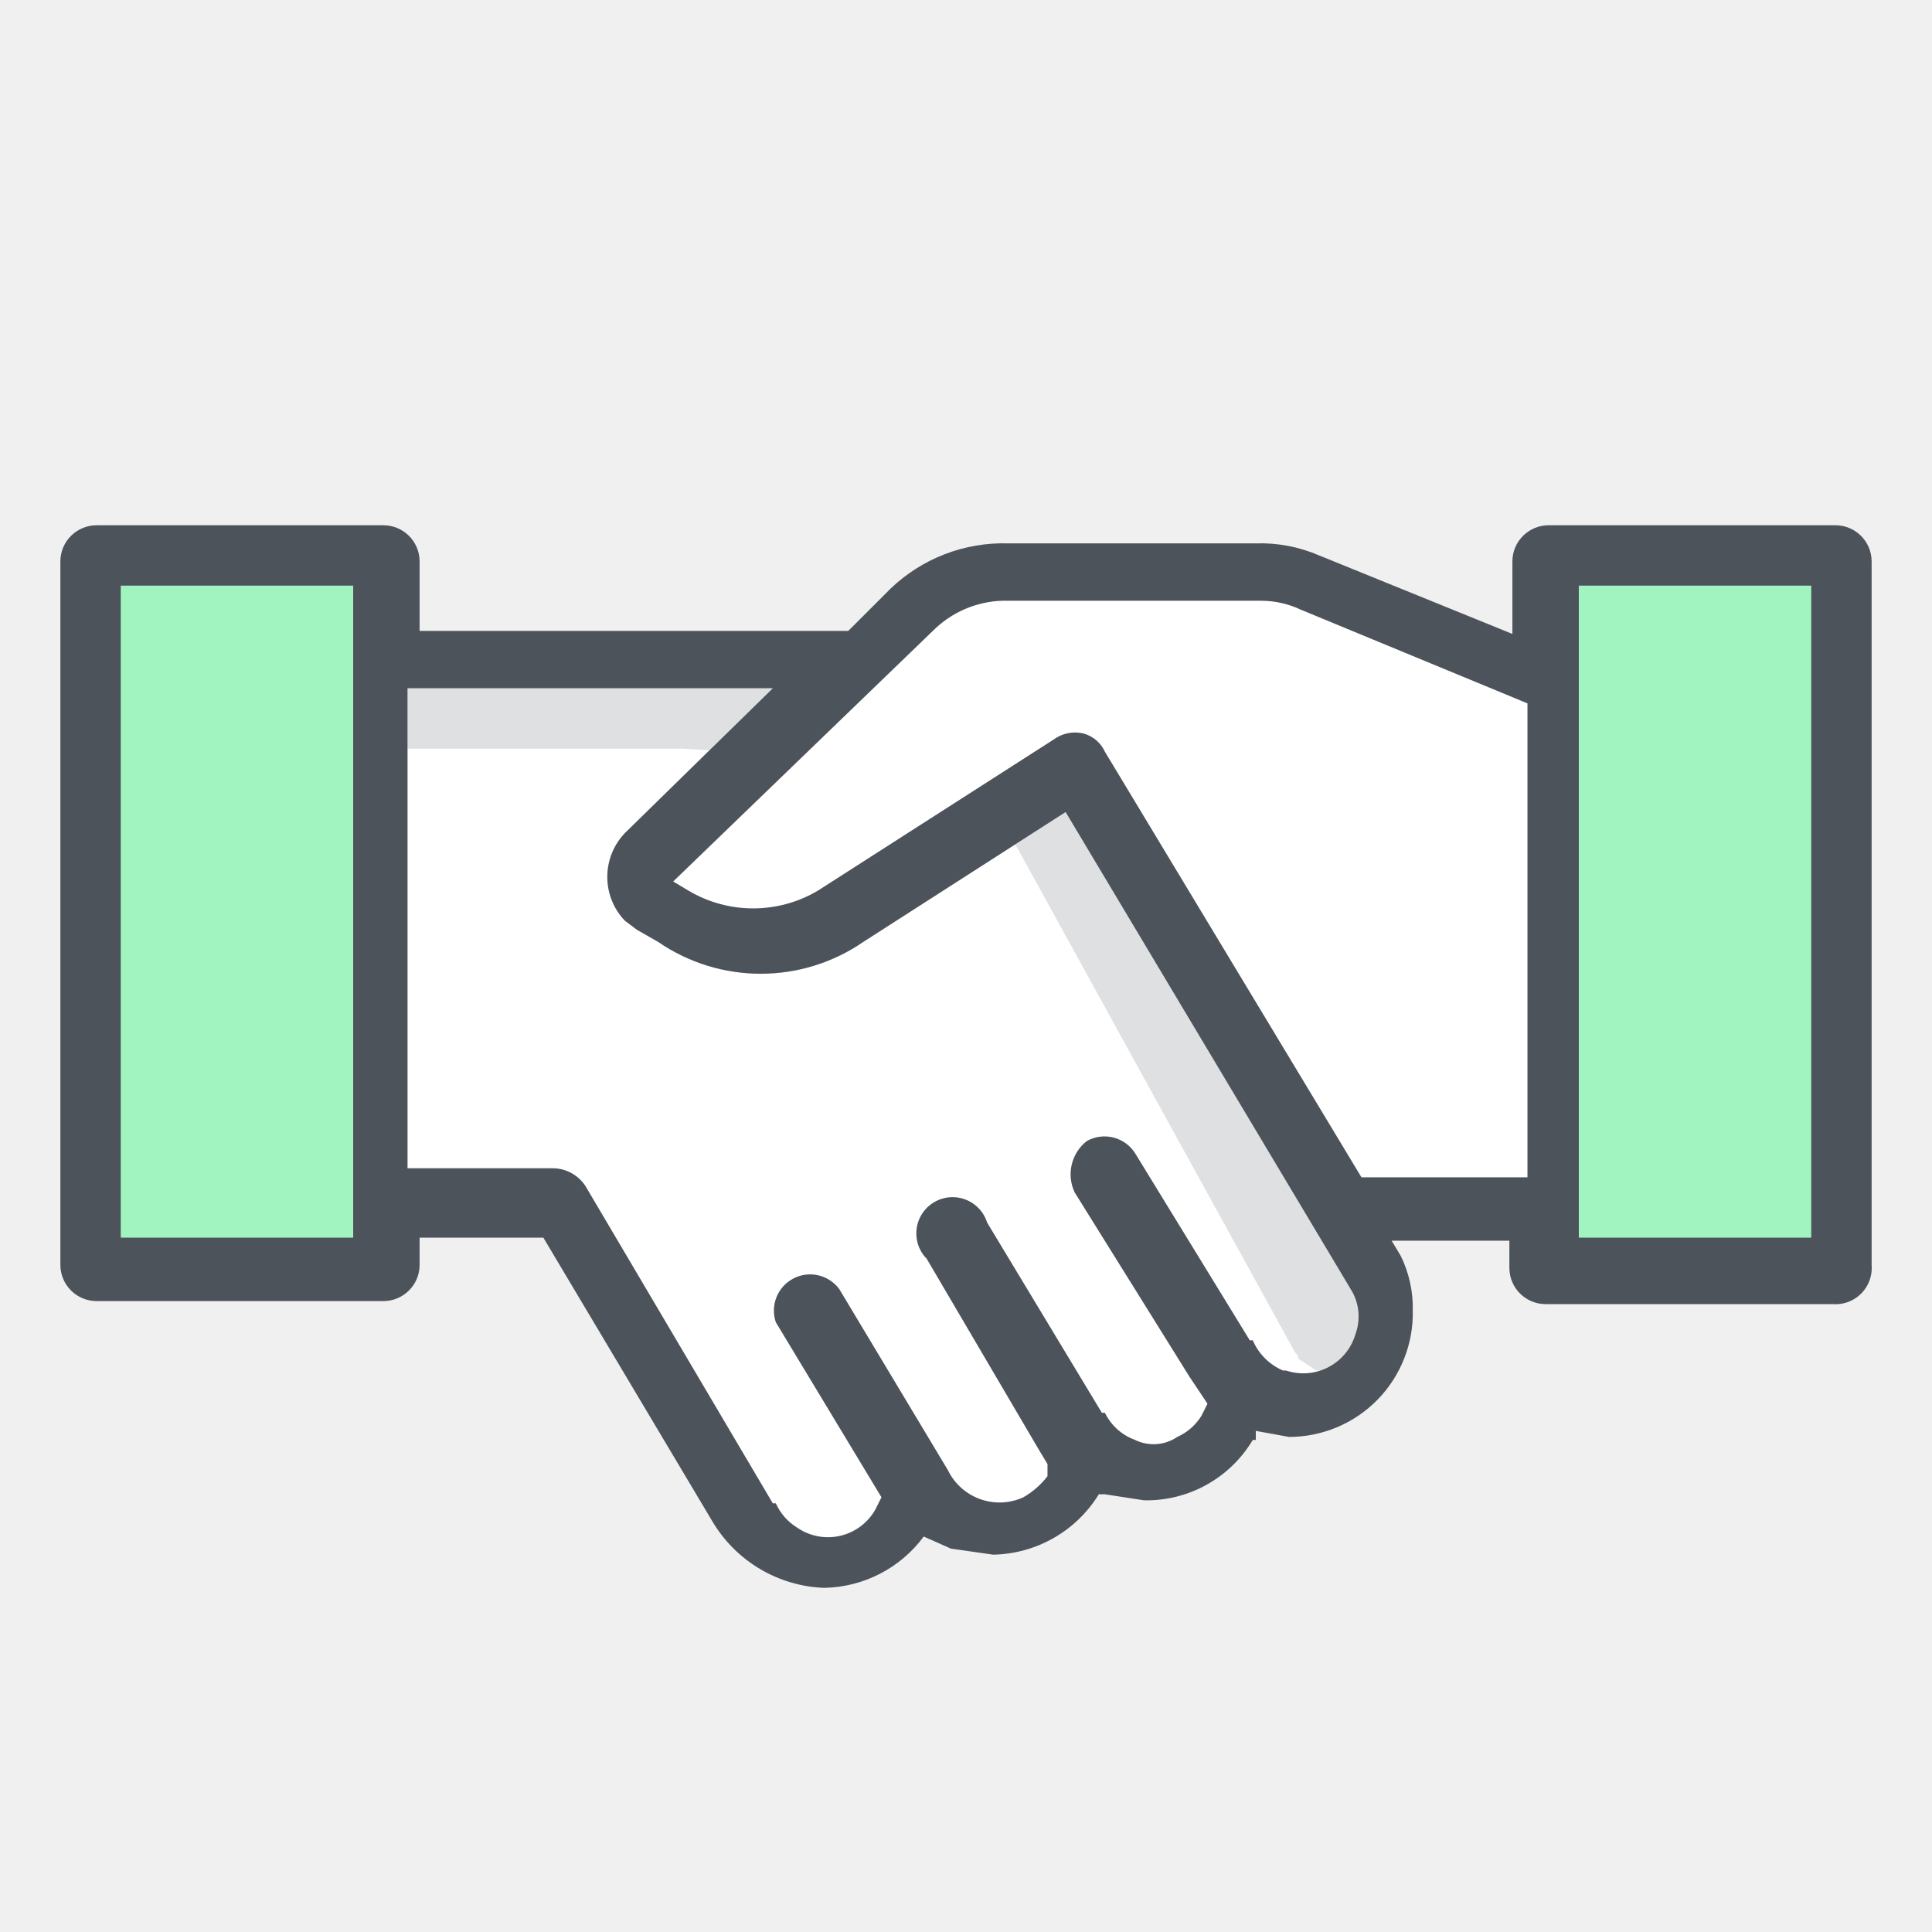
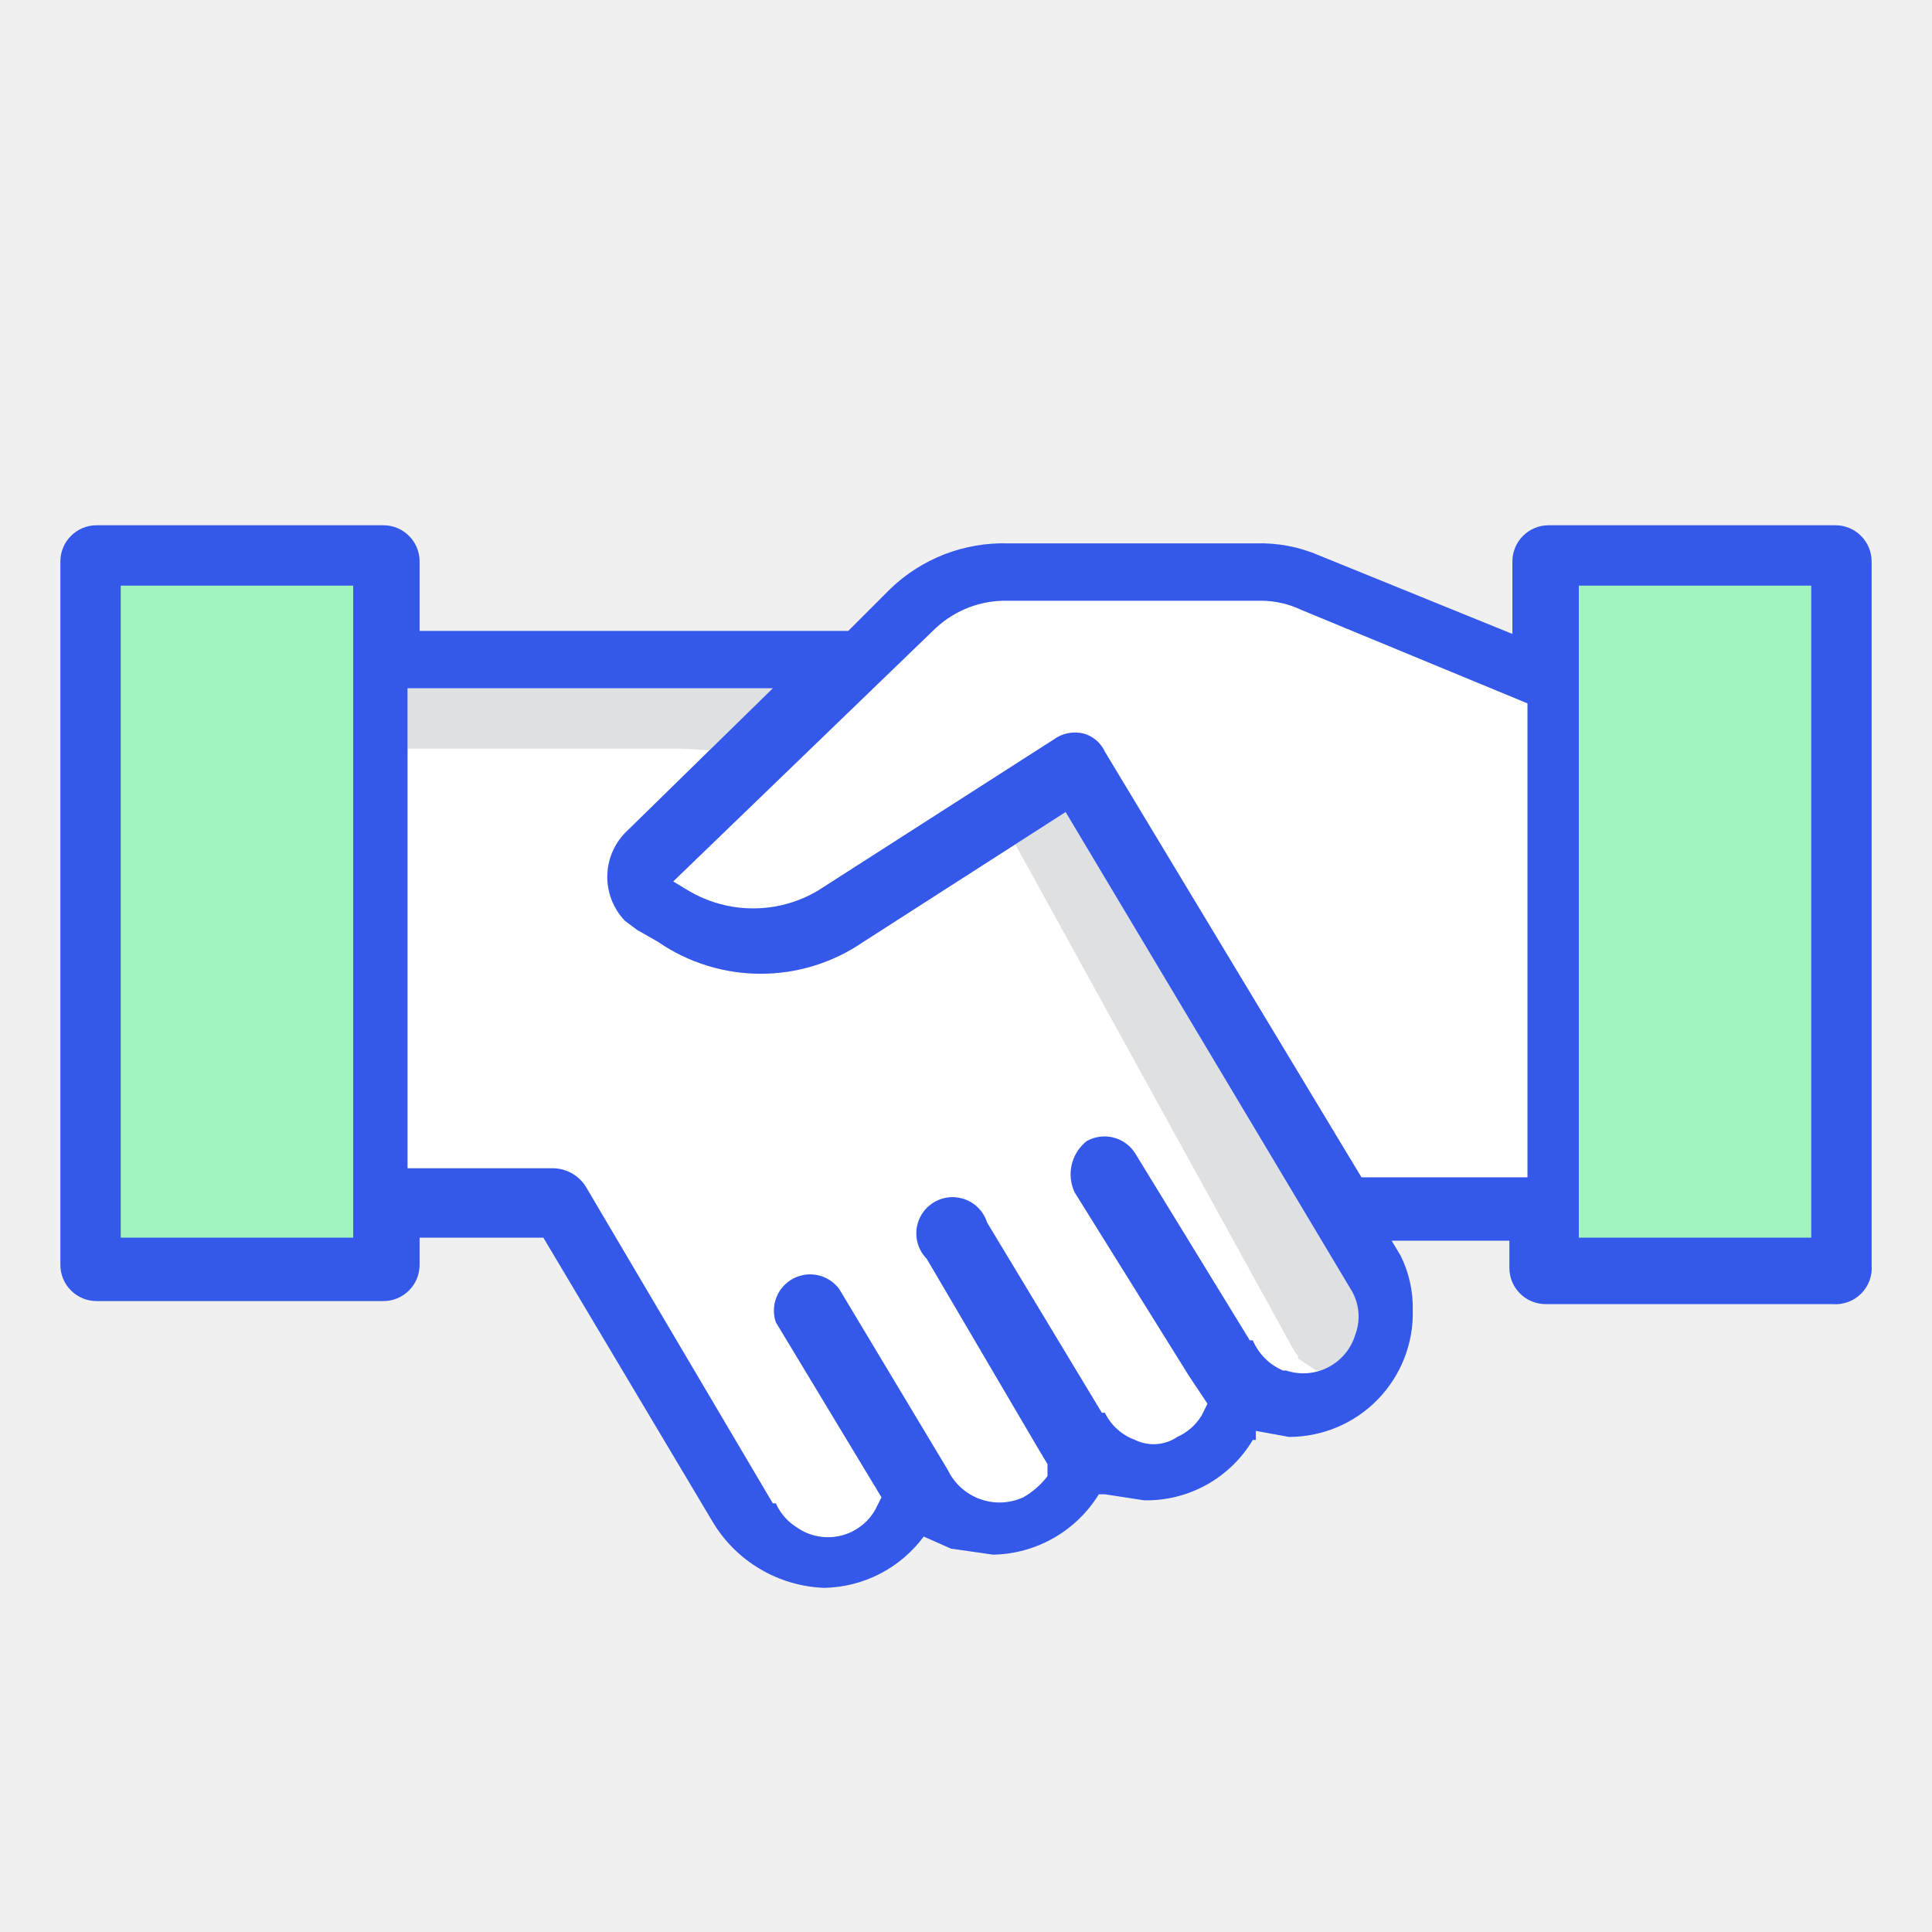
<svg xmlns="http://www.w3.org/2000/svg" viewBox="0 0 64 64">
  <defs>
    <style>.cls-2{fill:#fff}</style>
  </defs>
  <g style="isolation:isolate">
    <g id="stroke">
      <path class="cls-2" d="M44.9 44.2a1.8 1.8 0 01-2.3 1.2h-.1a1.9 1.9 0 01-1-1h-.1l-3.8-6.2a1.2 1.2 0 00-1.6-.4 1.4 1.4 0 00-.4 1.7l3.8 6.1.6.9-.2.4a1.8 1.8 0 01-.8.7 1.4 1.4 0 01-1.4.1 1.8 1.8 0 01-1-.9h-.1l-3.8-6.3a1.2 1.2 0 10-2 1.2l3.7 6.3.3.5v.4a2.7 2.7 0 01-.8.7 1.9 1.9 0 01-2.5-.9l-3.6-6a1.2 1.2 0 00-2.1 1.1l3.5 5.8-.2.4a1.8 1.8 0 01-2.6.6 1.8 1.8 0 01-.7-.8h-.1l-6.2-10.5a1.3 1.3 0 00-1.1-.6h-4.8V22.8h12.1l-4.8 4.7a2.1 2.1 0 00-.1 3l.4.3.7.4a6 6 0 006.8 0l6.7-4.3 9.5 15.9a1.7 1.7 0 01.1 1.4z" />
      <path class="cls-2" d="M45.1 39l-8.5-14.1a1.1 1.1 0 00-.7-.6 1.2 1.2 0 00-1 .2l-7.8 5a4.2 4.2 0 01-4.3 0l-.5-.3 8.6-8.3a3.4 3.4 0 012.3-1h8.6a3.1 3.1 0 011.3.3l7.5 3.1V39z" />
      <path d="M3 18h10v24H3zm48 0h10v24H51z" style="mix-blend-mode:darken" fill="#a1f4c0" />
      <path d="M44.8 42.8l-9.5-15.9-6.7 4.3a6 6 0 01-6.8 0l-.7-.4-.4-.3a2.1 2.1 0 01.1-3l4.8-4.7H13.5v2h9.1l3.4.2c-.8.8-1.7-.5-5 4a28.4 28.4 0 003.1 1.8v.2c2.1 1.3 3.4-.2 4 0l5-4 9.8 17.8c.1.1.1.1.1.2l.6.4h.1c1 .3 1-.2 1.3-1.2a1.7 1.7 0 00-.2-1.4z" fill="#dee0e2" />
-       <path d="M60.8 17.4h-9.5a1.2 1.2 0 00-1.2 1.2V21l-6.4-2.6a4.9 4.9 0 00-2.1-.4h-8.2a5.4 5.4 0 00-3.9 1.5l-1.4 1.4H13.9v-2.3a1.2 1.2 0 00-1.2-1.2H3.2A1.2 1.2 0 002 18.6v23.3a1.2 1.2 0 001.2 1.2h9.5a1.2 1.2 0 001.2-1.2V41H18l5.6 9.4a4.5 4.5 0 003.7 2.2 4.2 4.2 0 003.3-1.7l.9.4 1.4.2a4.2 4.2 0 003.5-2h.2l1.3.2a4.1 4.1 0 003.6-2h.1v-.3l1.1.2a4.1 4.1 0 004.1-4.2 3.9 3.9 0 00-.4-1.8l-.3-.5H50v.9a1.2 1.2 0 001.2 1.2h9.5a1.2 1.2 0 001.3-1.3V18.6a1.2 1.2 0 00-1.2-1.2zM11.7 41H4V19.4h7.7zm33.2 3.2a1.8 1.8 0 01-2.3 1.2h-.1a1.9 1.9 0 01-1-1h-.1l-3.8-6.2a1.2 1.2 0 00-1.6-.4 1.4 1.4 0 00-.4 1.7l3.8 6.1.6.9-.2.4a1.8 1.8 0 01-.8.7 1.4 1.4 0 01-1.4.1 1.8 1.8 0 01-1-.9h-.1l-3.8-6.3a1.2 1.2 0 10-2 1.2l3.7 6.3.3.5v.4a2.7 2.7 0 01-.8.7 1.9 1.9 0 01-2.5-.9l-3.6-6a1.2 1.2 0 00-2.1 1.1l3.5 5.8-.2.4a1.8 1.8 0 01-2.6.6 1.8 1.8 0 01-.7-.8h-.1l-6.2-10.5a1.3 1.3 0 00-1.1-.6h-4.8V22.8h12.1l-4.8 4.7a2.1 2.1 0 00-.1 3l.4.3.7.4a6 6 0 006.8 0l6.7-4.3 9.5 15.9a1.7 1.7 0 01.1 1.4zm.2-5.2l-8.5-14.1a1.1 1.1 0 00-.7-.6 1.2 1.2 0 00-1 .2l-7.8 5a4.2 4.2 0 01-4.3 0l-.5-.3 8.6-8.3a3.4 3.4 0 012.3-1h8.6a3.1 3.1 0 011.3.3l7.5 3.1V39zM60 41h-7.7V19.4H60z" fill="#4d535b" />
+       <path d="M60.8 17.4h-9.5a1.2 1.2 0 00-1.2 1.2V21l-6.4-2.6a4.9 4.9 0 00-2.1-.4h-8.2a5.4 5.4 0 00-3.9 1.5l-1.4 1.4H13.9v-2.3a1.2 1.2 0 00-1.2-1.2H3.2A1.2 1.2 0 002 18.6v23.3a1.2 1.2 0 001.2 1.2h9.5a1.2 1.2 0 001.2-1.2V41H18l5.6 9.4a4.5 4.5 0 003.7 2.2 4.2 4.2 0 003.3-1.7l.9.4 1.4.2a4.2 4.2 0 003.5-2h.2l1.3.2a4.1 4.1 0 003.6-2h.1v-.3l1.1.2a4.1 4.1 0 004.1-4.2 3.9 3.9 0 00-.4-1.8l-.3-.5H50v.9a1.2 1.2 0 001.2 1.2h9.5a1.2 1.2 0 001.3-1.3V18.6a1.2 1.2 0 00-1.2-1.2zM11.7 41H4V19.4h7.7zm33.2 3.2a1.8 1.8 0 01-2.3 1.2h-.1a1.9 1.9 0 01-1-1h-.1l-3.8-6.2a1.2 1.2 0 00-1.6-.4 1.4 1.4 0 00-.4 1.7l3.8 6.1.6.9-.2.4a1.8 1.8 0 01-.8.7 1.4 1.4 0 01-1.4.1 1.8 1.8 0 01-1-.9h-.1l-3.8-6.3a1.2 1.2 0 10-2 1.2l3.7 6.3.3.5v.4a2.7 2.7 0 01-.8.7 1.9 1.9 0 01-2.5-.9l-3.6-6a1.2 1.2 0 00-2.1 1.1l3.5 5.8-.2.4a1.8 1.8 0 01-2.6.6 1.8 1.8 0 01-.7-.8h-.1l-6.2-10.5a1.3 1.3 0 00-1.1-.6h-4.8V22.8h12.1l-4.8 4.7a2.1 2.1 0 00-.1 3l.4.3.7.4a6 6 0 006.8 0l6.7-4.3 9.5 15.9a1.7 1.7 0 01.1 1.4zm.2-5.2l-8.5-14.1a1.1 1.1 0 00-.7-.6 1.2 1.2 0 00-1 .2l-7.8 5a4.2 4.2 0 01-4.3 0l-.5-.3 8.6-8.3a3.4 3.4 0 012.3-1h8.6a3.1 3.1 0 011.3.3l7.5 3.1V39zM60 41h-7.7V19.4H60z" fill="#3458EA" />
    </g>
  </g>
</svg>
